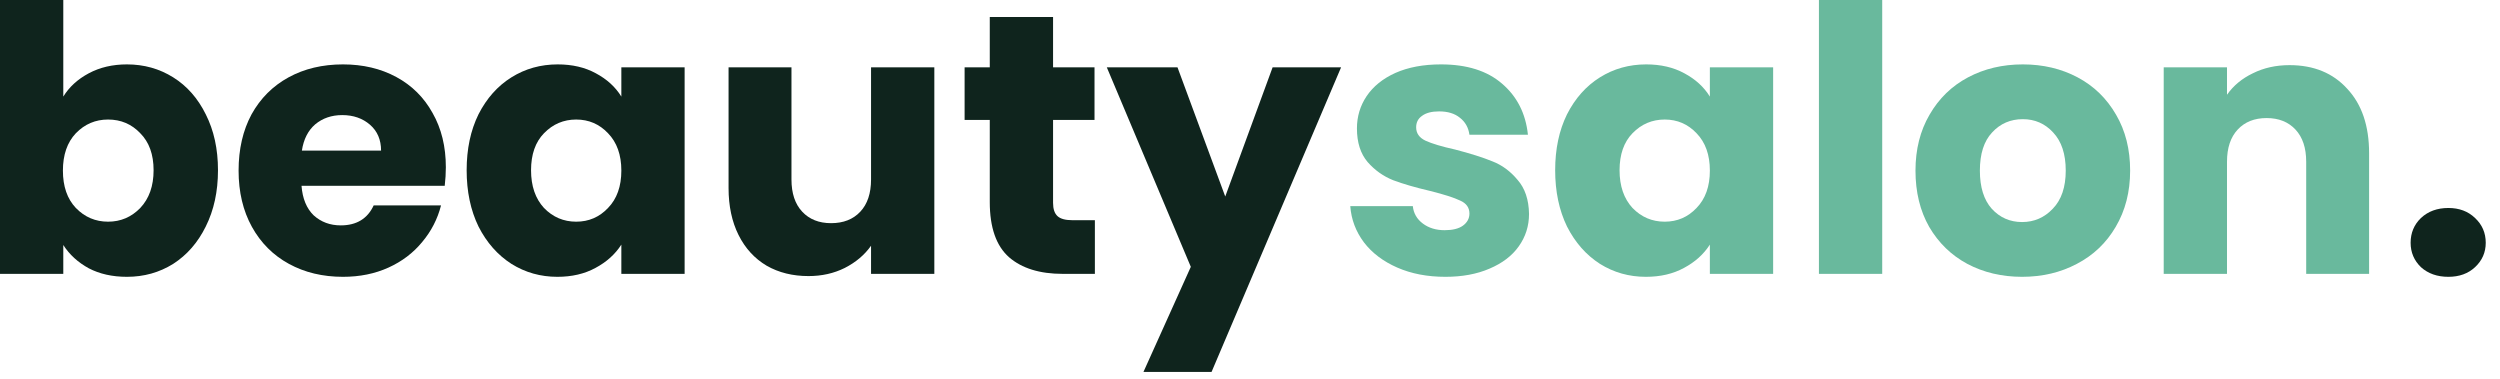
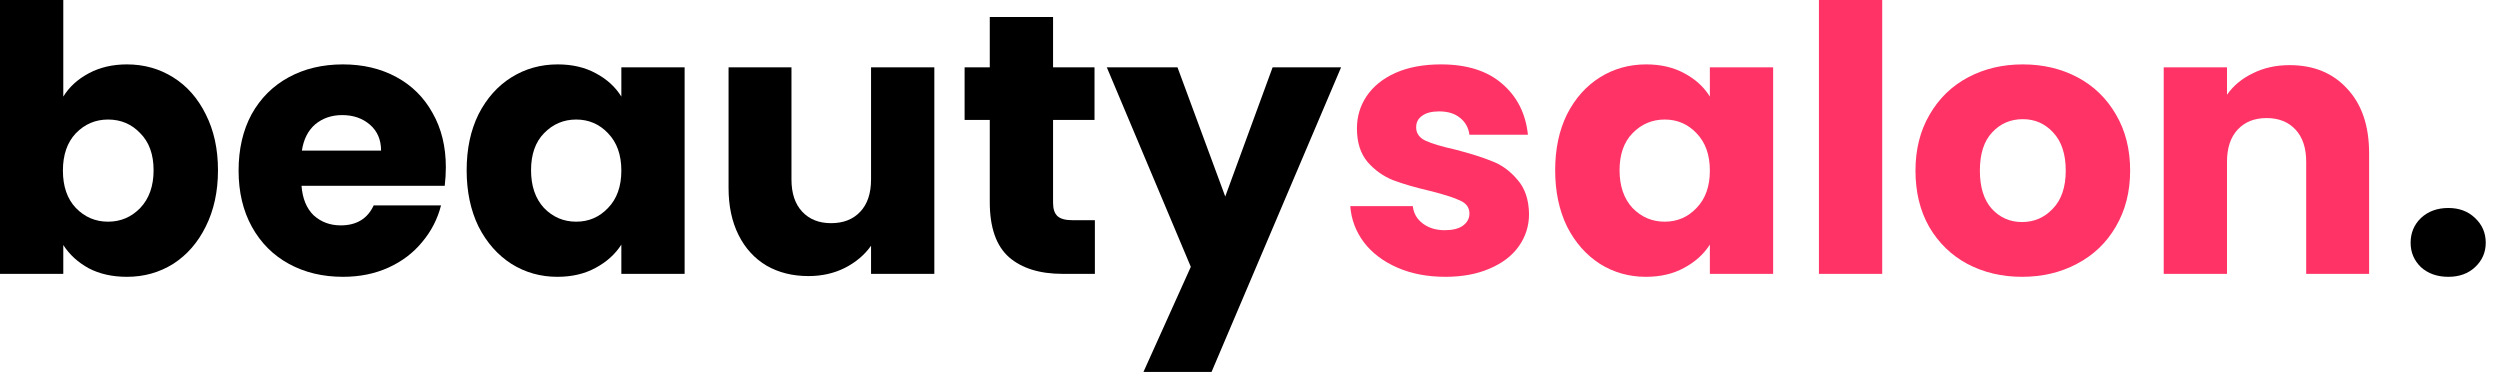
<svg xmlns="http://www.w3.org/2000/svg" width="165" height="25" viewBox="0 0 165 25" fill="none">
-   <path d="M4.177 6.375C4.568 5.74 5.129 5.227 5.862 4.836C6.595 4.445 7.434 4.25 8.378 4.25C9.502 4.25 10.519 4.535 11.431 5.105C12.343 5.675 13.059 6.489 13.581 7.547C14.118 8.606 14.387 9.835 14.387 11.236C14.387 12.636 14.118 13.874 13.581 14.948C13.059 16.007 12.343 16.829 11.431 17.415C10.519 17.985 9.502 18.27 8.378 18.27C7.417 18.27 6.579 18.083 5.862 17.709C5.146 17.318 4.584 16.805 4.177 16.17V18.075H0V0H4.177V6.375ZM10.137 11.236C10.137 10.194 9.843 9.379 9.257 8.793C8.687 8.191 7.979 7.889 7.132 7.889C6.302 7.889 5.593 8.191 5.007 8.793C4.437 9.396 4.152 10.218 4.152 11.26C4.152 12.302 4.437 13.125 5.007 13.727C5.593 14.33 6.302 14.631 7.132 14.631C7.963 14.631 8.671 14.33 9.257 13.727C9.843 13.108 10.137 12.278 10.137 11.236Z" fill="#0F241D" />
-   <path d="M29.426 11.04C29.426 11.431 29.401 11.838 29.352 12.262H19.9C19.965 13.108 20.234 13.76 20.706 14.216C21.194 14.655 21.789 14.875 22.489 14.875C23.531 14.875 24.256 14.435 24.663 13.556H29.108C28.88 14.452 28.465 15.258 27.863 15.974C27.276 16.691 26.535 17.253 25.64 17.66C24.744 18.067 23.743 18.27 22.635 18.27C21.3 18.27 20.111 17.985 19.069 17.415C18.027 16.846 17.213 16.031 16.627 14.973C16.041 13.914 15.747 12.677 15.747 11.26C15.747 9.843 16.032 8.606 16.602 7.547C17.189 6.489 18.003 5.675 19.045 5.105C20.087 4.535 21.284 4.25 22.635 4.25C23.954 4.25 25.127 4.527 26.153 5.081C27.179 5.634 27.977 6.424 28.546 7.45C29.133 8.476 29.426 9.673 29.426 11.04ZM25.151 9.941C25.151 9.225 24.907 8.655 24.419 8.231C23.93 7.808 23.319 7.596 22.587 7.596C21.886 7.596 21.292 7.8 20.803 8.207C20.331 8.614 20.038 9.192 19.924 9.941H25.151Z" fill="#0F241D" />
-   <path d="M30.799 11.236C30.799 9.835 31.059 8.606 31.58 7.547C32.118 6.489 32.842 5.675 33.754 5.105C34.666 4.535 35.684 4.25 36.807 4.25C37.768 4.25 38.607 4.445 39.323 4.836C40.056 5.227 40.618 5.74 41.009 6.375V4.445H45.185V18.075H41.009V16.145C40.602 16.78 40.032 17.293 39.299 17.684C38.582 18.075 37.744 18.27 36.783 18.27C35.676 18.27 34.666 17.985 33.754 17.415C32.842 16.829 32.118 16.007 31.58 14.948C31.059 13.874 30.799 12.636 30.799 11.236ZM41.009 11.26C41.009 10.218 40.715 9.396 40.129 8.793C39.559 8.191 38.859 7.889 38.029 7.889C37.198 7.889 36.49 8.191 35.904 8.793C35.334 9.379 35.049 10.194 35.049 11.236C35.049 12.278 35.334 13.108 35.904 13.727C36.49 14.33 37.198 14.631 38.029 14.631C38.859 14.631 39.559 14.33 40.129 13.727C40.715 13.125 41.009 12.302 41.009 11.26Z" fill="#0F241D" />
-   <path d="M61.666 4.445V18.075H57.489V16.219C57.065 16.821 56.487 17.31 55.755 17.684C55.038 18.042 54.24 18.221 53.361 18.221C52.319 18.221 51.399 17.994 50.601 17.538C49.803 17.065 49.184 16.39 48.744 15.51C48.305 14.631 48.085 13.597 48.085 12.408V4.445H52.237V11.846C52.237 12.758 52.473 13.467 52.946 13.971C53.418 14.476 54.053 14.729 54.851 14.729C55.665 14.729 56.308 14.476 56.78 13.971C57.253 13.467 57.489 12.758 57.489 11.846V4.445H61.666Z" fill="#0F241D" />
-   <path d="M72.262 14.533V18.075H70.137C68.623 18.075 67.442 17.709 66.595 16.976C65.749 16.227 65.325 15.014 65.325 13.336V7.914H63.664V4.445H65.325V1.124H69.502V4.445H72.238V7.914H69.502V13.385C69.502 13.792 69.6 14.085 69.795 14.264C69.99 14.444 70.316 14.533 70.772 14.533H72.262Z" fill="#0F241D" />
-   <path d="M88.511 4.445L79.962 24.548H75.468L78.594 17.611L73.05 4.445H77.715L80.866 12.97L83.992 4.445H88.511Z" fill="#0F241D" />
-   <path d="M95.396 18.27C94.207 18.27 93.149 18.067 92.22 17.66C91.292 17.253 90.559 16.699 90.022 15.999C89.485 15.282 89.183 14.484 89.118 13.605H93.246C93.295 14.077 93.515 14.46 93.906 14.753C94.297 15.046 94.777 15.193 95.347 15.193C95.868 15.193 96.267 15.095 96.544 14.9C96.837 14.688 96.983 14.419 96.983 14.094C96.983 13.703 96.78 13.418 96.373 13.239C95.966 13.043 95.306 12.832 94.394 12.604C93.417 12.376 92.603 12.139 91.952 11.895C91.3 11.635 90.739 11.236 90.266 10.698C89.794 10.145 89.558 9.404 89.558 8.476C89.558 7.694 89.77 6.986 90.193 6.351C90.633 5.699 91.268 5.186 92.098 4.812C92.945 4.437 93.947 4.25 95.103 4.25C96.812 4.25 98.156 4.673 99.133 5.52C100.126 6.367 100.696 7.49 100.843 8.891H96.983C96.918 8.419 96.707 8.044 96.348 7.767C96.006 7.49 95.55 7.352 94.981 7.352C94.492 7.352 94.117 7.45 93.857 7.645C93.596 7.824 93.466 8.077 93.466 8.402C93.466 8.793 93.67 9.086 94.077 9.282C94.5 9.477 95.151 9.673 96.031 9.868C97.04 10.129 97.863 10.389 98.498 10.649C99.133 10.894 99.686 11.301 100.159 11.871C100.647 12.425 100.9 13.174 100.916 14.118C100.916 14.916 100.688 15.632 100.232 16.267C99.792 16.886 99.149 17.375 98.302 17.733C97.472 18.091 96.503 18.27 95.396 18.27Z" fill="#69B99D" />
-   <path d="M102.641 11.236C102.641 9.835 102.901 8.606 103.422 7.547C103.96 6.489 104.684 5.675 105.596 5.105C106.508 4.535 107.526 4.25 108.649 4.25C109.61 4.25 110.449 4.445 111.165 4.836C111.898 5.227 112.46 5.74 112.851 6.375V4.445H117.027V18.075H112.851V16.145C112.444 16.78 111.874 17.293 111.141 17.684C110.424 18.075 109.586 18.27 108.625 18.27C107.518 18.27 106.508 17.985 105.596 17.415C104.684 16.829 103.96 16.007 103.422 14.948C102.901 13.874 102.641 12.636 102.641 11.236ZM112.851 11.26C112.851 10.218 112.558 9.396 111.971 8.793C111.401 8.191 110.701 7.889 109.871 7.889C109.04 7.889 108.332 8.191 107.746 8.793C107.176 9.379 106.891 10.194 106.891 11.236C106.891 12.278 107.176 13.108 107.746 13.727C108.332 14.33 109.04 14.631 109.871 14.631C110.701 14.631 111.401 14.33 111.971 13.727C112.558 13.125 112.851 12.302 112.851 11.26Z" fill="#69B99D" />
-   <path d="M124.226 0V18.075H120.049V0H124.226Z" fill="#69B99D" />
-   <path d="M133.457 18.27C132.122 18.27 130.917 17.985 129.842 17.415C128.783 16.846 127.945 16.031 127.326 14.973C126.723 13.914 126.422 12.677 126.422 11.26C126.422 9.86 126.732 8.63 127.35 7.572C127.969 6.497 128.816 5.675 129.891 5.105C130.965 4.535 132.17 4.25 133.506 4.25C134.841 4.25 136.046 4.535 137.121 5.105C138.195 5.675 139.042 6.497 139.661 7.572C140.28 8.63 140.589 9.86 140.589 11.26C140.589 12.661 140.272 13.898 139.636 14.973C139.018 16.031 138.163 16.846 137.072 17.415C135.997 17.985 134.792 18.27 133.457 18.27ZM133.457 14.655C134.255 14.655 134.93 14.362 135.484 13.776C136.054 13.19 136.339 12.351 136.339 11.26C136.339 10.169 136.062 9.331 135.509 8.744C134.971 8.158 134.304 7.865 133.506 7.865C132.691 7.865 132.016 8.158 131.478 8.744C130.941 9.314 130.672 10.153 130.672 11.26C130.672 12.351 130.933 13.19 131.454 13.776C131.991 14.362 132.659 14.655 133.457 14.655Z" fill="#69B99D" />
-   <path d="M151.11 4.299C152.705 4.299 153.976 4.82 154.92 5.862C155.881 6.888 156.361 8.305 156.361 10.112V18.075H152.209V10.674C152.209 9.762 151.973 9.054 151.5 8.549C151.028 8.044 150.393 7.792 149.595 7.792C148.797 7.792 148.162 8.044 147.69 8.549C147.218 9.054 146.982 9.762 146.982 10.674V18.075H142.805V4.445H146.982V6.253C147.405 5.65 147.975 5.178 148.691 4.836C149.408 4.478 150.214 4.299 151.11 4.299Z" fill="#69B99D" />
-   <path d="M161.592 18.27C160.86 18.27 160.257 18.059 159.785 17.635C159.329 17.195 159.101 16.658 159.101 16.023C159.101 15.372 159.329 14.826 159.785 14.387C160.257 13.947 160.86 13.727 161.592 13.727C162.309 13.727 162.895 13.947 163.351 14.387C163.823 14.826 164.059 15.372 164.059 16.023C164.059 16.658 163.823 17.195 163.351 17.635C162.895 18.059 162.309 18.27 161.592 18.27Z" fill="#0F241D" />
+   <path d="M4.177 6.375C4.568 5.74 5.129 5.227 5.862 4.836C6.595 4.445 7.434 4.25 8.378 4.25C9.502 4.25 10.519 4.535 11.431 5.105C12.343 5.675 13.059 6.489 13.581 7.547C14.118 8.606 14.387 9.835 14.387 11.236C14.387 12.636 14.118 13.874 13.581 14.948C13.059 16.007 12.343 16.829 11.431 17.415C10.519 17.985 9.502 18.27 8.378 18.27C7.417 18.27 6.579 18.083 5.862 17.709C5.146 17.318 4.584 16.805 4.177 16.17V18.075H0V0H4.177V6.375ZM10.137 11.236C10.137 10.194 9.843 9.379 9.257 8.793C8.687 8.191 7.979 7.889 7.132 7.889C6.302 7.889 5.593 8.191 5.007 8.793C4.437 9.396 4.152 10.218 4.152 11.26C4.152 12.302 4.437 13.125 5.007 13.727C5.593 14.33 6.302 14.631 7.132 14.631C7.963 14.631 8.671 14.33 9.257 13.727C9.843 13.108 10.137 12.278 10.137 11.236Z" fill="black" />
+   <path d="M29.426 11.04C29.426 11.431 29.401 11.838 29.352 12.262H19.9C19.965 13.108 20.234 13.76 20.706 14.216C21.194 14.655 21.789 14.875 22.489 14.875C23.531 14.875 24.256 14.435 24.663 13.556H29.108C28.88 14.452 28.465 15.258 27.863 15.974C27.276 16.691 26.535 17.253 25.64 17.66C24.744 18.067 23.743 18.27 22.635 18.27C21.3 18.27 20.111 17.985 19.069 17.415C18.027 16.846 17.213 16.031 16.627 14.973C16.041 13.914 15.747 12.677 15.747 11.26C15.747 9.843 16.032 8.606 16.602 7.547C17.189 6.489 18.003 5.675 19.045 5.105C20.087 4.535 21.284 4.25 22.635 4.25C23.954 4.25 25.127 4.527 26.153 5.081C27.179 5.634 27.977 6.424 28.546 7.45C29.133 8.476 29.426 9.673 29.426 11.04ZM25.151 9.941C25.151 9.225 24.907 8.655 24.419 8.231C23.93 7.808 23.319 7.596 22.587 7.596C21.886 7.596 21.292 7.8 20.803 8.207C20.331 8.614 20.038 9.192 19.924 9.941H25.151Z" fill="black" />
+   <path d="M30.799 11.236C30.799 9.835 31.059 8.606 31.58 7.547C32.118 6.489 32.842 5.675 33.754 5.105C34.666 4.535 35.684 4.25 36.807 4.25C37.768 4.25 38.607 4.445 39.323 4.836C40.056 5.227 40.618 5.74 41.009 6.375V4.445H45.185V18.075H41.009V16.145C40.602 16.78 40.032 17.293 39.299 17.684C38.582 18.075 37.744 18.27 36.783 18.27C35.676 18.27 34.666 17.985 33.754 17.415C32.842 16.829 32.118 16.007 31.58 14.948C31.059 13.874 30.799 12.636 30.799 11.236ZM41.009 11.26C41.009 10.218 40.715 9.396 40.129 8.793C39.559 8.191 38.859 7.889 38.029 7.889C37.198 7.889 36.49 8.191 35.904 8.793C35.334 9.379 35.049 10.194 35.049 11.236C35.049 12.278 35.334 13.108 35.904 13.727C36.49 14.33 37.198 14.631 38.029 14.631C38.859 14.631 39.559 14.33 40.129 13.727C40.715 13.125 41.009 12.302 41.009 11.26Z" fill="black" />
+   <path d="M61.666 4.445V18.075H57.489V16.219C57.065 16.821 56.487 17.31 55.755 17.684C55.038 18.042 54.24 18.221 53.361 18.221C52.319 18.221 51.399 17.994 50.601 17.538C49.803 17.065 49.184 16.39 48.744 15.51C48.305 14.631 48.085 13.597 48.085 12.408V4.445H52.237V11.846C52.237 12.758 52.473 13.467 52.946 13.971C53.418 14.476 54.053 14.729 54.851 14.729C55.665 14.729 56.308 14.476 56.78 13.971C57.253 13.467 57.489 12.758 57.489 11.846V4.445H61.666Z" fill="black" />
+   <path d="M72.262 14.533V18.075H70.137C68.623 18.075 67.442 17.709 66.595 16.976C65.749 16.227 65.325 15.014 65.325 13.336V7.914H63.664V4.445H65.325V1.124H69.502V4.445H72.238V7.914H69.502V13.385C69.502 13.792 69.6 14.085 69.795 14.264C69.99 14.444 70.316 14.533 70.772 14.533H72.262Z" fill="black" />
+   <path d="M88.511 4.445L79.962 24.548H75.468L78.594 17.611L73.05 4.445H77.715L80.866 12.97L83.992 4.445H88.511Z" fill="black" />
+   <path d="M95.396 18.27C94.207 18.27 93.149 18.067 92.22 17.66C91.292 17.253 90.559 16.699 90.022 15.999C89.485 15.282 89.183 14.484 89.118 13.605H93.246C93.295 14.077 93.515 14.46 93.906 14.753C94.297 15.046 94.777 15.193 95.347 15.193C95.868 15.193 96.267 15.095 96.544 14.9C96.837 14.688 96.983 14.419 96.983 14.094C96.983 13.703 96.78 13.418 96.373 13.239C95.966 13.043 95.306 12.832 94.394 12.604C93.417 12.376 92.603 12.139 91.952 11.895C91.3 11.635 90.739 11.236 90.266 10.698C89.794 10.145 89.558 9.404 89.558 8.476C89.558 7.694 89.77 6.986 90.193 6.351C90.633 5.699 91.268 5.186 92.098 4.812C92.945 4.437 93.947 4.25 95.103 4.25C96.812 4.25 98.156 4.673 99.133 5.52C100.126 6.367 100.696 7.49 100.843 8.891H96.983C96.918 8.419 96.707 8.044 96.348 7.767C96.006 7.49 95.55 7.352 94.981 7.352C94.492 7.352 94.117 7.45 93.857 7.645C93.596 7.824 93.466 8.077 93.466 8.402C93.466 8.793 93.67 9.086 94.077 9.282C94.5 9.477 95.151 9.673 96.031 9.868C97.04 10.129 97.863 10.389 98.498 10.649C99.133 10.894 99.686 11.301 100.159 11.871C100.647 12.425 100.9 13.174 100.916 14.118C100.916 14.916 100.688 15.632 100.232 16.267C99.792 16.886 99.149 17.375 98.302 17.733C97.472 18.091 96.503 18.27 95.396 18.27Z" fill="#FF3366" />
+   <path d="M102.641 11.236C102.641 9.835 102.901 8.606 103.422 7.547C103.96 6.489 104.684 5.675 105.596 5.105C106.508 4.535 107.526 4.25 108.649 4.25C109.61 4.25 110.449 4.445 111.165 4.836C111.898 5.227 112.46 5.74 112.851 6.375V4.445H117.027V18.075H112.851V16.145C112.444 16.78 111.874 17.293 111.141 17.684C110.424 18.075 109.586 18.27 108.625 18.27C107.518 18.27 106.508 17.985 105.596 17.415C104.684 16.829 103.96 16.007 103.422 14.948C102.901 13.874 102.641 12.636 102.641 11.236ZM112.851 11.26C112.851 10.218 112.558 9.396 111.971 8.793C111.401 8.191 110.701 7.889 109.871 7.889C109.04 7.889 108.332 8.191 107.746 8.793C107.176 9.379 106.891 10.194 106.891 11.236C106.891 12.278 107.176 13.108 107.746 13.727C108.332 14.33 109.04 14.631 109.871 14.631C110.701 14.631 111.401 14.33 111.971 13.727C112.558 13.125 112.851 12.302 112.851 11.26Z" fill="#FF3366" />
+   <path d="M124.226 0V18.075H120.049V0H124.226Z" fill="#FF3366" />
+   <path d="M133.457 18.27C132.122 18.27 130.917 17.985 129.842 17.415C128.783 16.846 127.945 16.031 127.326 14.973C126.723 13.914 126.422 12.677 126.422 11.26C126.422 9.86 126.732 8.63 127.35 7.572C127.969 6.497 128.816 5.675 129.891 5.105C130.965 4.535 132.17 4.25 133.506 4.25C134.841 4.25 136.046 4.535 137.121 5.105C138.195 5.675 139.042 6.497 139.661 7.572C140.28 8.63 140.589 9.86 140.589 11.26C140.589 12.661 140.272 13.898 139.636 14.973C139.018 16.031 138.163 16.846 137.072 17.415C135.997 17.985 134.792 18.27 133.457 18.27ZM133.457 14.655C134.255 14.655 134.93 14.362 135.484 13.776C136.054 13.19 136.339 12.351 136.339 11.26C136.339 10.169 136.062 9.331 135.509 8.744C134.971 8.158 134.304 7.865 133.506 7.865C132.691 7.865 132.016 8.158 131.478 8.744C130.941 9.314 130.672 10.153 130.672 11.26C130.672 12.351 130.933 13.19 131.454 13.776C131.991 14.362 132.659 14.655 133.457 14.655Z" fill="#FF3366" />
+   <path d="M151.11 4.299C152.705 4.299 153.976 4.82 154.92 5.862C155.881 6.888 156.361 8.305 156.361 10.112V18.075H152.209V10.674C152.209 9.762 151.973 9.054 151.5 8.549C151.028 8.044 150.393 7.792 149.595 7.792C148.797 7.792 148.162 8.044 147.69 8.549C147.218 9.054 146.982 9.762 146.982 10.674V18.075H142.805V4.445H146.982V6.253C147.405 5.65 147.975 5.178 148.691 4.836C149.408 4.478 150.214 4.299 151.11 4.299Z" fill="#FF3366" />
+   <path d="M161.592 18.27C160.86 18.27 160.257 18.059 159.785 17.635C159.329 17.195 159.101 16.658 159.101 16.023C159.101 15.372 159.329 14.826 159.785 14.387C160.257 13.947 160.86 13.727 161.592 13.727C162.309 13.727 162.895 13.947 163.351 14.387C163.823 14.826 164.059 15.372 164.059 16.023C164.059 16.658 163.823 17.195 163.351 17.635C162.895 18.059 162.309 18.27 161.592 18.27Z" fill="black" />
</svg>
